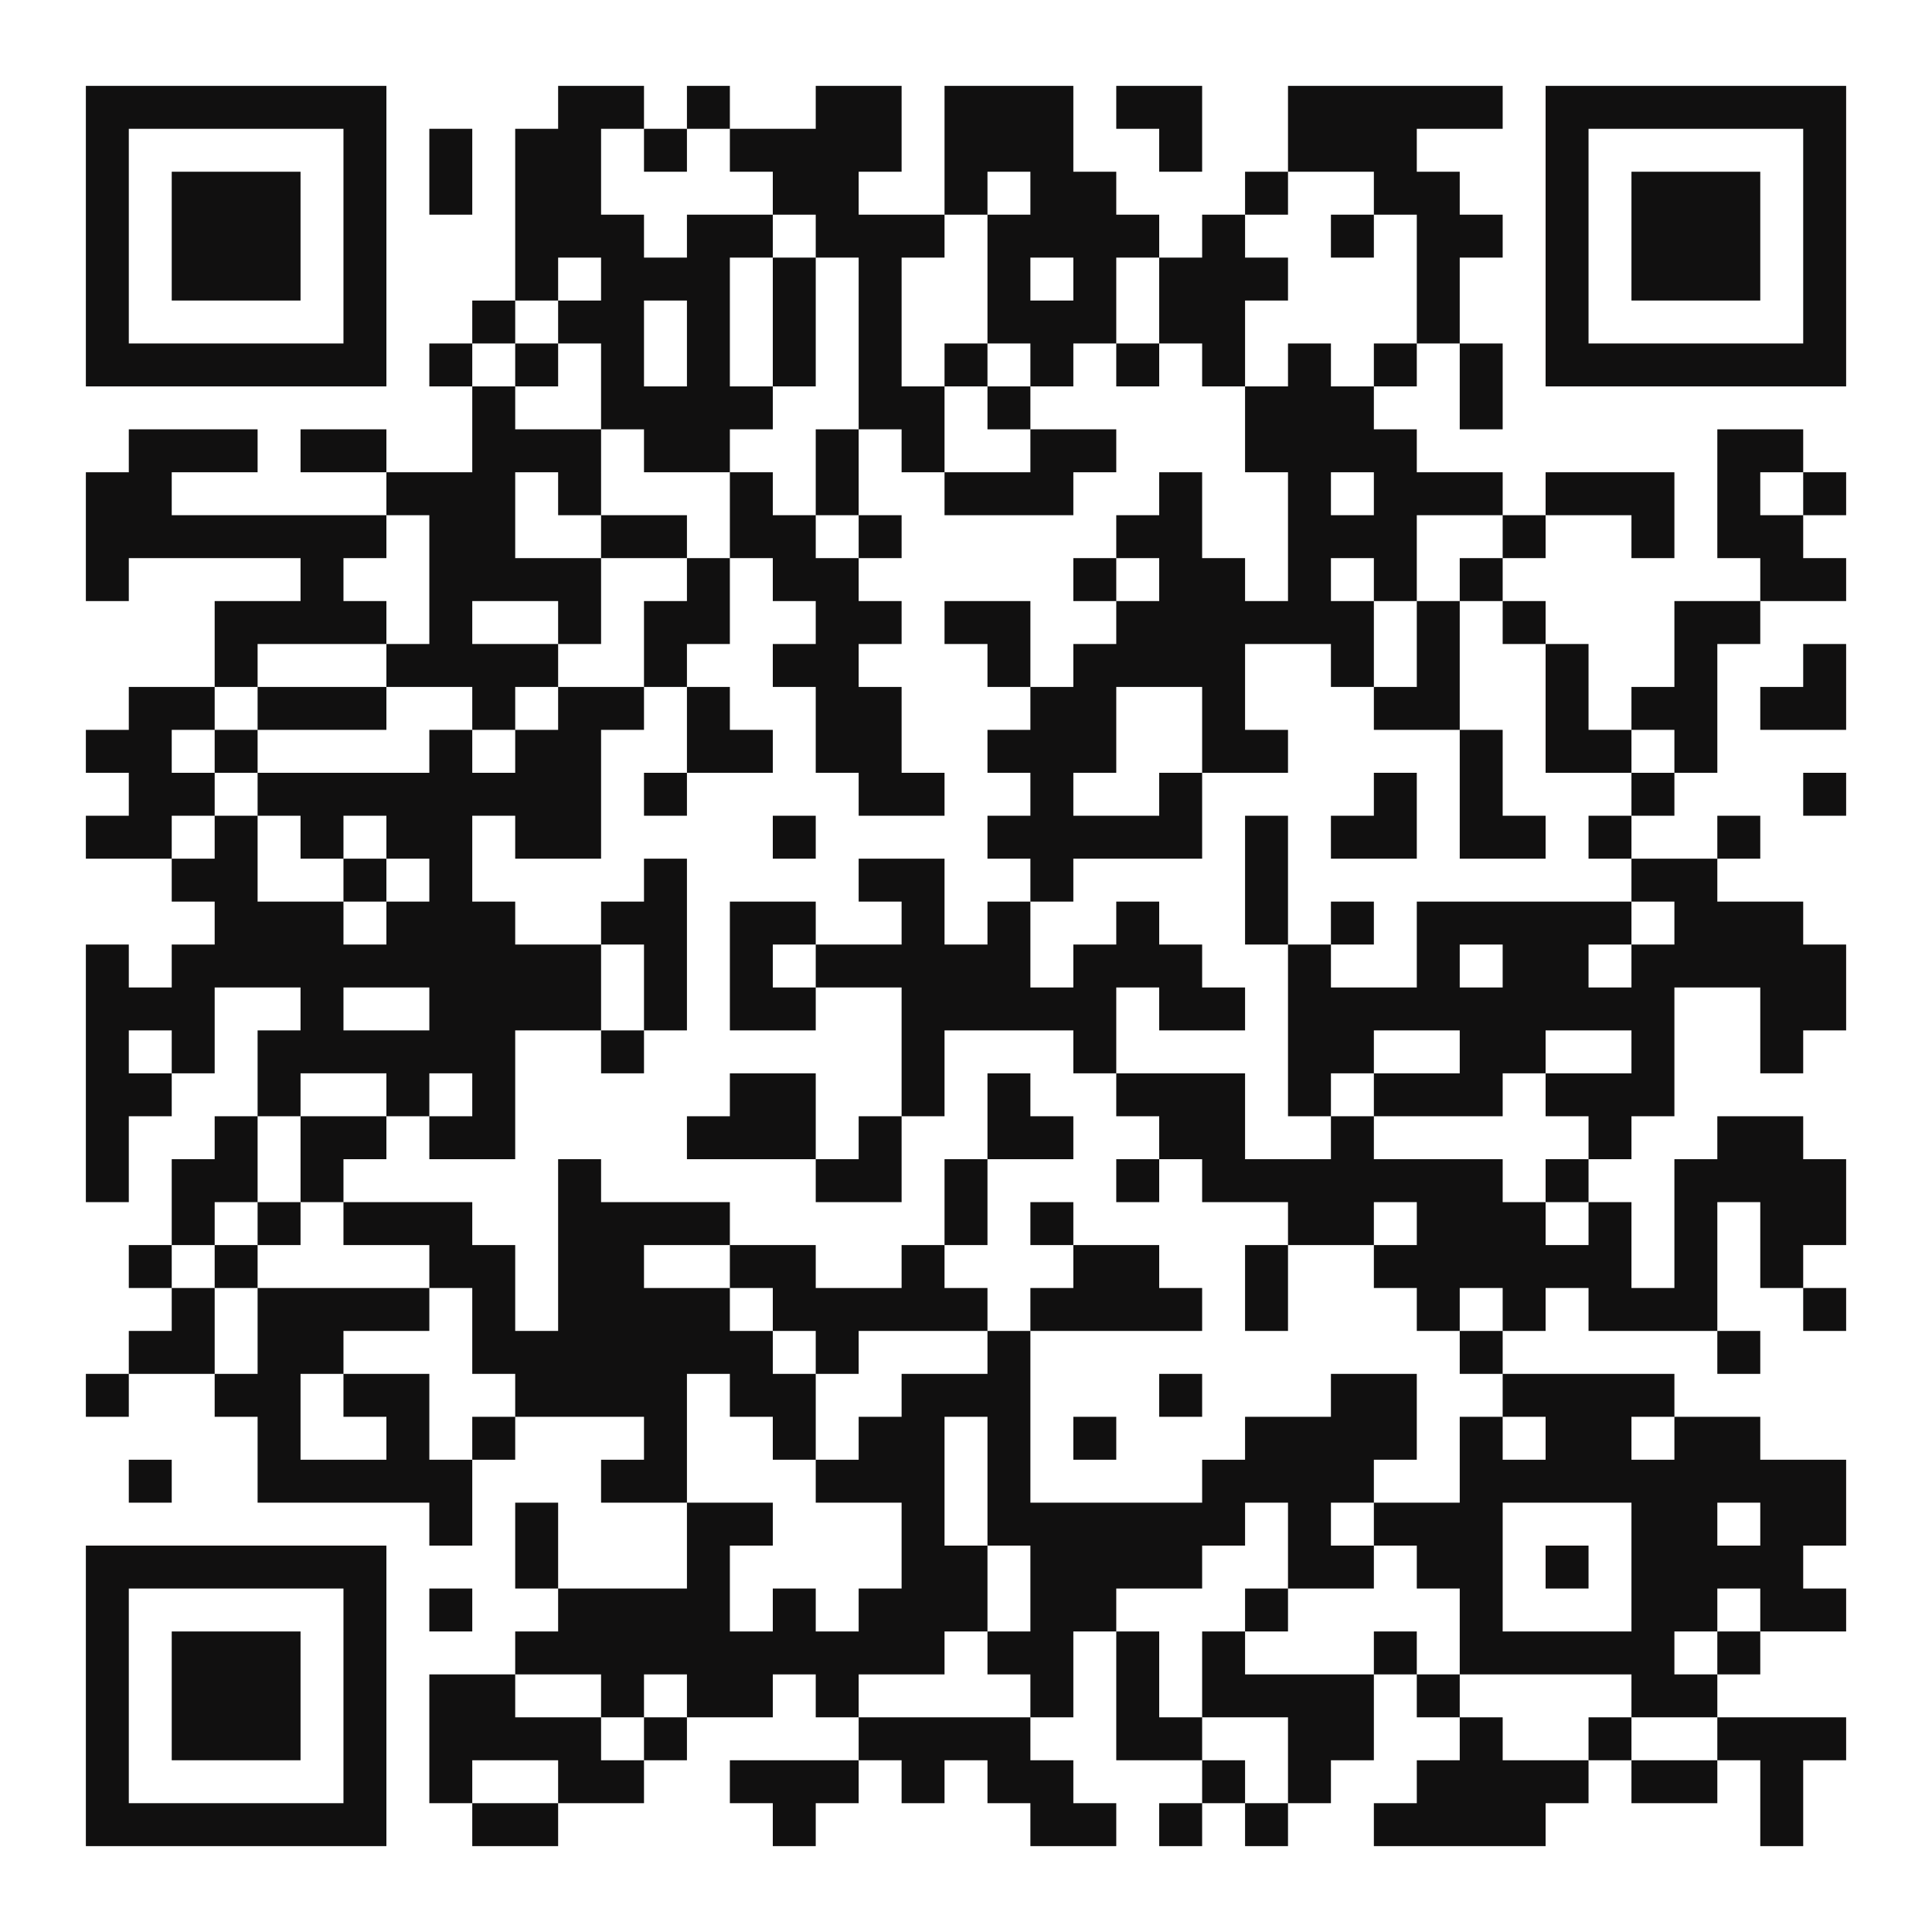
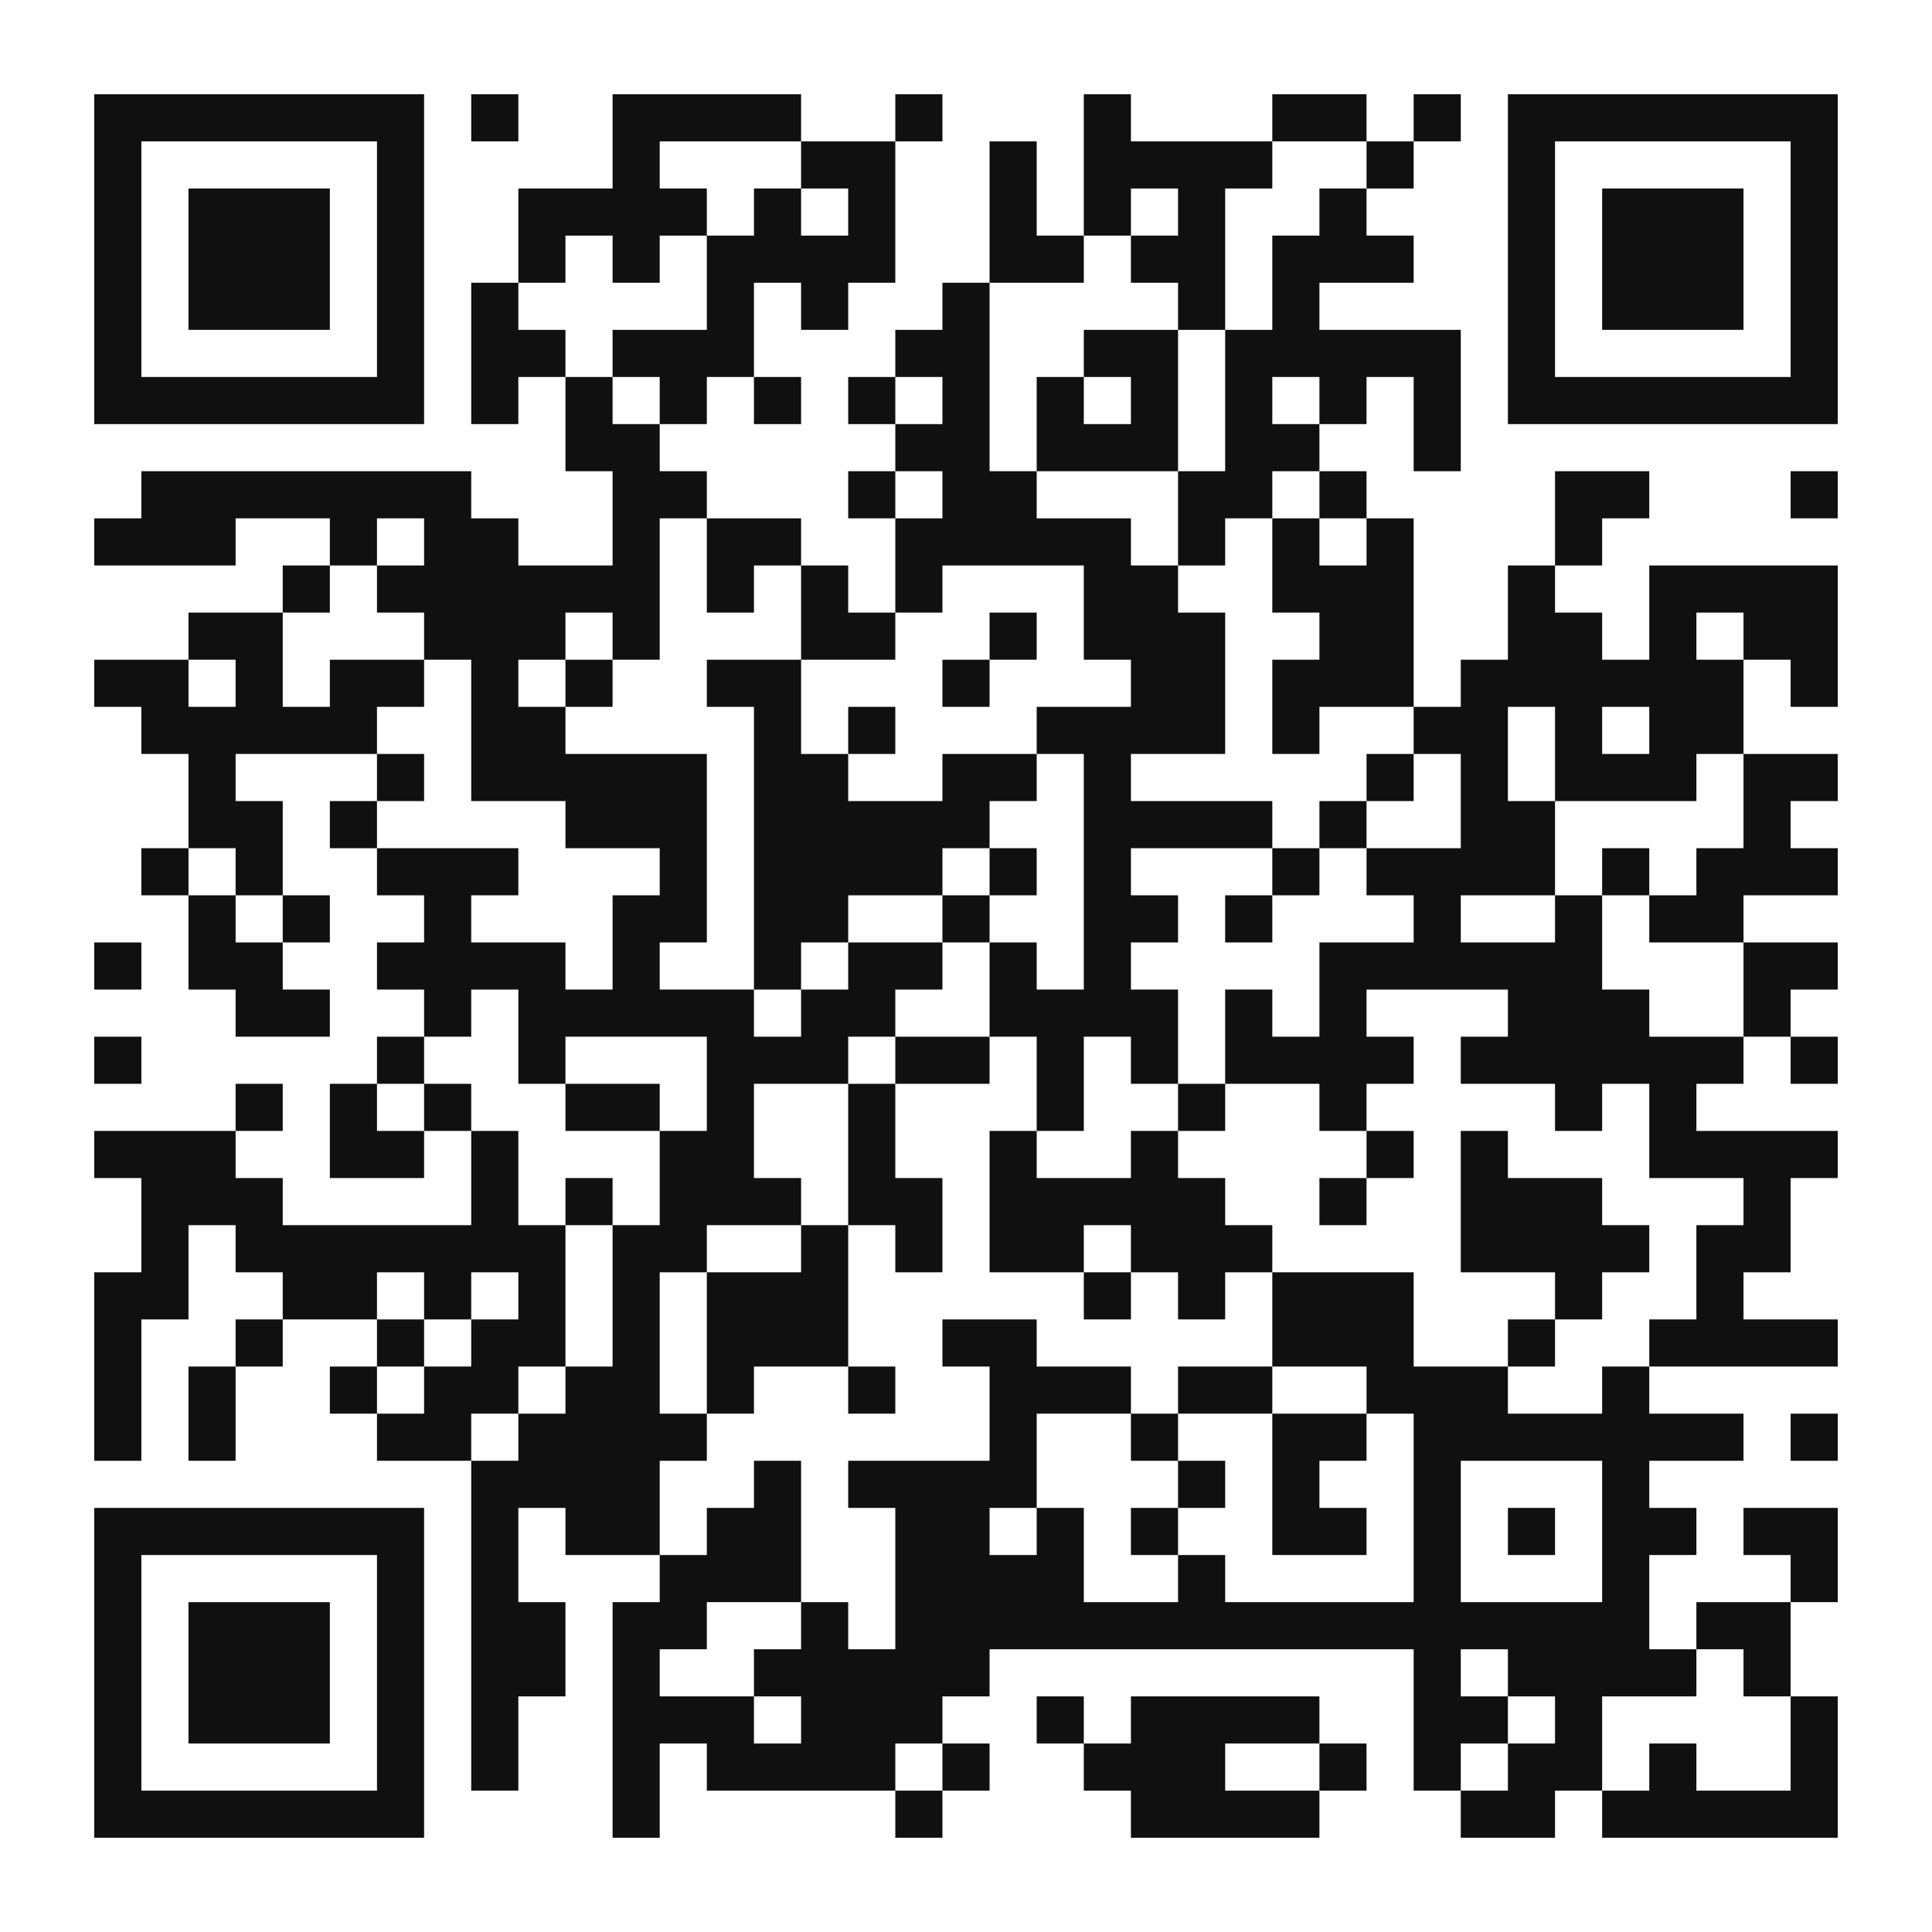
- <svg viewBox="0 0 450 450" preserveAspectRatio="xMidYMid meet" width="450" height="450" class="segno">
-   <path transform="scale(10)" class="qrline" stroke="#111010" d="M2 2.5h7m4 0h2m1 0h1m2 0h2m1 0h3m1 0h2m2 0h5m1 0h7m-41 1h1m5 0h1m1 0h1m1 0h2m1 0h1m1 0h4m1 0h3m2 0h1m2 0h3m3 0h1m5 0h1m-41 1h1m1 0h3m1 0h1m1 0h1m1 0h2m4 0h2m2 0h1m1 0h2m3 0h1m2 0h2m2 0h1m1 0h3m1 0h1m-41 1h1m1 0h3m1 0h1m3 0h3m1 0h2m1 0h3m1 0h4m1 0h1m2 0h1m1 0h2m1 0h1m1 0h3m1 0h1m-41 1h1m1 0h3m1 0h1m3 0h1m1 0h3m1 0h1m1 0h1m2 0h1m1 0h1m1 0h3m3 0h1m2 0h1m1 0h3m1 0h1m-41 1h1m5 0h1m2 0h1m1 0h2m1 0h1m1 0h1m1 0h1m2 0h3m1 0h2m4 0h1m2 0h1m5 0h1m-41 1h7m1 0h1m1 0h1m1 0h1m1 0h1m1 0h1m1 0h1m1 0h1m1 0h1m1 0h1m1 0h1m1 0h1m1 0h1m1 0h1m1 0h7m-32 1h1m2 0h4m2 0h2m1 0h1m5 0h3m2 0h1m-32 1h3m1 0h2m2 0h3m1 0h2m2 0h1m1 0h1m2 0h2m3 0h4m7 0h2m-40 1h2m5 0h3m1 0h1m3 0h1m1 0h1m2 0h3m2 0h1m2 0h1m1 0h3m1 0h3m1 0h1m1 0h1m-41 1h7m1 0h2m2 0h2m1 0h2m1 0h1m5 0h2m2 0h3m2 0h1m2 0h1m1 0h2m-40 1h1m4 0h1m2 0h4m2 0h1m1 0h2m5 0h1m1 0h2m1 0h1m1 0h1m1 0h1m6 0h2m-38 1h4m1 0h1m2 0h1m1 0h2m2 0h2m1 0h2m2 0h6m1 0h1m1 0h1m3 0h2m-36 1h1m3 0h4m2 0h1m2 0h2m3 0h1m1 0h4m2 0h1m1 0h1m2 0h1m2 0h1m2 0h1m-40 1h2m1 0h3m2 0h1m1 0h2m1 0h1m2 0h2m3 0h2m2 0h1m3 0h2m2 0h1m1 0h2m1 0h2m-41 1h2m1 0h1m4 0h1m1 0h2m2 0h2m1 0h2m2 0h3m2 0h2m4 0h1m1 0h2m1 0h1m-37 1h2m1 0h8m1 0h1m4 0h2m2 0h1m2 0h1m4 0h1m1 0h1m3 0h1m3 0h1m-41 1h2m1 0h1m1 0h1m1 0h2m1 0h2m4 0h1m4 0h5m1 0h1m1 0h2m1 0h2m1 0h1m2 0h1m-37 1h2m2 0h1m1 0h1m4 0h1m4 0h2m2 0h1m4 0h1m8 0h2m-35 1h3m1 0h3m2 0h2m1 0h2m2 0h1m1 0h1m2 0h1m2 0h1m1 0h1m1 0h5m1 0h3m-40 1h1m1 0h10m1 0h1m1 0h1m1 0h5m1 0h3m2 0h1m2 0h1m1 0h2m1 0h5m-41 1h3m2 0h1m2 0h4m1 0h1m1 0h2m2 0h5m1 0h2m1 0h9m2 0h2m-41 1h1m1 0h1m1 0h6m2 0h1m6 0h1m3 0h1m4 0h2m2 0h2m2 0h1m2 0h1m-40 1h2m2 0h1m2 0h1m1 0h1m5 0h2m2 0h1m1 0h1m2 0h3m1 0h1m1 0h3m1 0h3m-37 1h1m2 0h1m1 0h2m1 0h2m4 0h3m1 0h1m2 0h2m2 0h2m2 0h1m5 0h1m2 0h2m-40 1h1m1 0h2m1 0h1m5 0h1m5 0h2m1 0h1m3 0h1m1 0h7m1 0h1m2 0h4m-39 1h1m1 0h1m1 0h3m2 0h4m5 0h1m1 0h1m5 0h2m1 0h3m1 0h1m1 0h1m1 0h2m-40 1h1m1 0h1m4 0h2m1 0h2m2 0h2m2 0h1m3 0h2m2 0h1m2 0h6m1 0h1m1 0h1m-38 1h1m1 0h4m1 0h1m1 0h4m1 0h5m1 0h4m1 0h1m3 0h1m1 0h1m1 0h3m2 0h1m-40 1h2m1 0h2m3 0h7m1 0h1m3 0h1m10 0h1m5 0h1m-39 1h1m2 0h2m1 0h2m2 0h4m1 0h2m2 0h3m3 0h1m3 0h2m2 0h4m-33 1h1m2 0h1m1 0h1m3 0h1m2 0h1m1 0h2m1 0h1m1 0h1m3 0h4m1 0h1m1 0h2m1 0h2m-38 1h1m2 0h5m3 0h2m3 0h3m1 0h1m4 0h4m2 0h9m-33 1h1m1 0h1m3 0h2m3 0h1m1 0h6m1 0h1m1 0h3m3 0h2m1 0h2m-41 1h7m3 0h1m3 0h1m4 0h2m1 0h4m2 0h2m1 0h2m1 0h1m1 0h4m-40 1h1m5 0h1m1 0h1m2 0h4m1 0h1m1 0h3m1 0h2m3 0h1m4 0h1m3 0h2m1 0h2m-41 1h1m1 0h3m1 0h1m3 0h10m1 0h2m1 0h1m1 0h1m3 0h1m1 0h5m1 0h1m-39 1h1m1 0h3m1 0h1m1 0h2m2 0h1m1 0h2m1 0h1m4 0h1m1 0h1m1 0h4m1 0h1m4 0h2m-38 1h1m1 0h3m1 0h1m1 0h4m1 0h1m4 0h4m2 0h2m2 0h2m2 0h1m2 0h1m2 0h3m-41 1h1m5 0h1m1 0h1m2 0h2m2 0h3m1 0h1m1 0h2m3 0h1m1 0h1m2 0h4m1 0h2m1 0h1m-40 1h7m2 0h2m5 0h1m5 0h2m1 0h1m1 0h1m2 0h4m5 0h1" />
+ <svg viewBox="0 0 410 410" preserveAspectRatio="xMidYMid meet" width="410" height="410" class="segno">
+   <path transform="scale(10)" class="qrline" stroke="#111010" d="M2 2.5h7m1 0h1m2 0h4m2 0h1m3 0h1m3 0h2m1 0h1m1 0h7m-37 1h1m5 0h1m4 0h1m3 0h2m2 0h1m1 0h4m2 0h1m2 0h1m5 0h1m-37 1h1m1 0h3m1 0h1m2 0h4m1 0h1m1 0h1m2 0h1m1 0h1m1 0h1m2 0h1m3 0h1m1 0h3m1 0h1m-37 1h1m1 0h3m1 0h1m2 0h1m1 0h1m1 0h4m2 0h2m1 0h2m1 0h3m2 0h1m1 0h3m1 0h1m-37 1h1m1 0h3m1 0h1m1 0h1m4 0h1m1 0h1m2 0h1m4 0h1m1 0h1m4 0h1m1 0h3m1 0h1m-37 1h1m5 0h1m1 0h2m1 0h3m3 0h2m2 0h2m1 0h5m1 0h1m5 0h1m-37 1h7m1 0h1m1 0h1m1 0h1m1 0h1m1 0h1m1 0h1m1 0h1m1 0h1m1 0h1m1 0h1m1 0h1m1 0h7m-27 1h2m5 0h2m1 0h3m1 0h2m2 0h1m-28 1h7m3 0h2m3 0h1m1 0h2m3 0h2m1 0h1m4 0h2m3 0h1m-37 1h3m2 0h1m1 0h2m2 0h1m1 0h2m2 0h5m1 0h1m1 0h1m1 0h1m3 0h1m-28 1h1m1 0h6m1 0h1m1 0h1m1 0h1m3 0h2m2 0h3m2 0h1m2 0h4m-35 1h2m3 0h3m1 0h1m3 0h2m2 0h1m1 0h3m2 0h2m2 0h2m1 0h1m1 0h2m-37 1h2m1 0h1m1 0h2m1 0h1m1 0h1m2 0h2m3 0h1m3 0h2m1 0h3m1 0h6m1 0h1m-36 1h5m2 0h2m4 0h1m1 0h1m3 0h4m1 0h1m2 0h2m1 0h1m1 0h2m-33 1h1m3 0h1m1 0h5m1 0h2m2 0h2m1 0h1m5 0h1m1 0h1m1 0h3m1 0h2m-35 1h2m1 0h1m4 0h3m1 0h5m2 0h4m1 0h1m2 0h2m4 0h1m-35 1h1m1 0h1m2 0h3m3 0h1m1 0h4m1 0h1m1 0h1m3 0h1m1 0h4m1 0h1m1 0h3m-35 1h1m1 0h1m2 0h1m3 0h2m1 0h2m2 0h1m2 0h2m1 0h1m3 0h1m2 0h1m1 0h2m-35 1h1m1 0h2m2 0h4m1 0h1m2 0h1m1 0h2m1 0h1m1 0h1m4 0h6m3 0h2m-34 1h2m2 0h1m1 0h5m1 0h2m2 0h4m1 0h1m1 0h1m3 0h3m2 0h1m-36 1h1m5 0h1m2 0h1m3 0h3m1 0h2m1 0h1m1 0h1m1 0h4m1 0h6m1 0h1m-34 1h1m1 0h1m1 0h1m2 0h2m1 0h1m2 0h1m3 0h1m2 0h1m2 0h1m4 0h1m1 0h1m-34 1h3m2 0h2m1 0h1m3 0h2m2 0h1m2 0h1m2 0h1m4 0h1m1 0h1m3 0h4m-36 1h3m4 0h1m1 0h1m1 0h3m1 0h2m1 0h5m2 0h1m2 0h3m3 0h1m-35 1h1m1 0h7m1 0h2m2 0h1m1 0h1m1 0h2m1 0h3m4 0h4m1 0h2m-36 1h2m2 0h2m1 0h1m1 0h1m1 0h1m1 0h3m5 0h1m1 0h1m1 0h3m3 0h1m2 0h1m-35 1h1m2 0h1m2 0h1m1 0h2m1 0h1m1 0h3m2 0h2m5 0h3m2 0h1m2 0h4m-37 1h1m1 0h1m2 0h1m1 0h2m1 0h2m1 0h1m2 0h1m2 0h3m1 0h2m2 0h3m2 0h1m-33 1h1m1 0h1m3 0h2m1 0h4m6 0h1m2 0h1m2 0h2m1 0h7m1 0h1m-29 1h4m2 0h1m1 0h4m3 0h1m1 0h1m2 0h1m3 0h1m-33 1h7m1 0h1m1 0h2m1 0h2m2 0h2m1 0h1m1 0h1m2 0h2m1 0h1m1 0h1m1 0h2m1 0h2m-37 1h1m5 0h1m1 0h1m3 0h3m2 0h4m2 0h1m4 0h1m3 0h1m3 0h1m-37 1h1m1 0h3m1 0h1m1 0h2m1 0h2m2 0h1m1 0h16m1 0h2m-36 1h1m1 0h3m1 0h1m1 0h2m1 0h1m2 0h5m9 0h1m1 0h4m1 0h1m-36 1h1m1 0h3m1 0h1m1 0h1m2 0h3m1 0h3m2 0h1m1 0h4m2 0h2m1 0h1m4 0h1m-37 1h1m5 0h1m1 0h1m2 0h1m1 0h4m1 0h1m2 0h3m2 0h1m1 0h1m1 0h2m1 0h1m2 0h1m-37 1h7m4 0h1m5 0h1m4 0h4m3 0h2m1 0h5" />
</svg>
